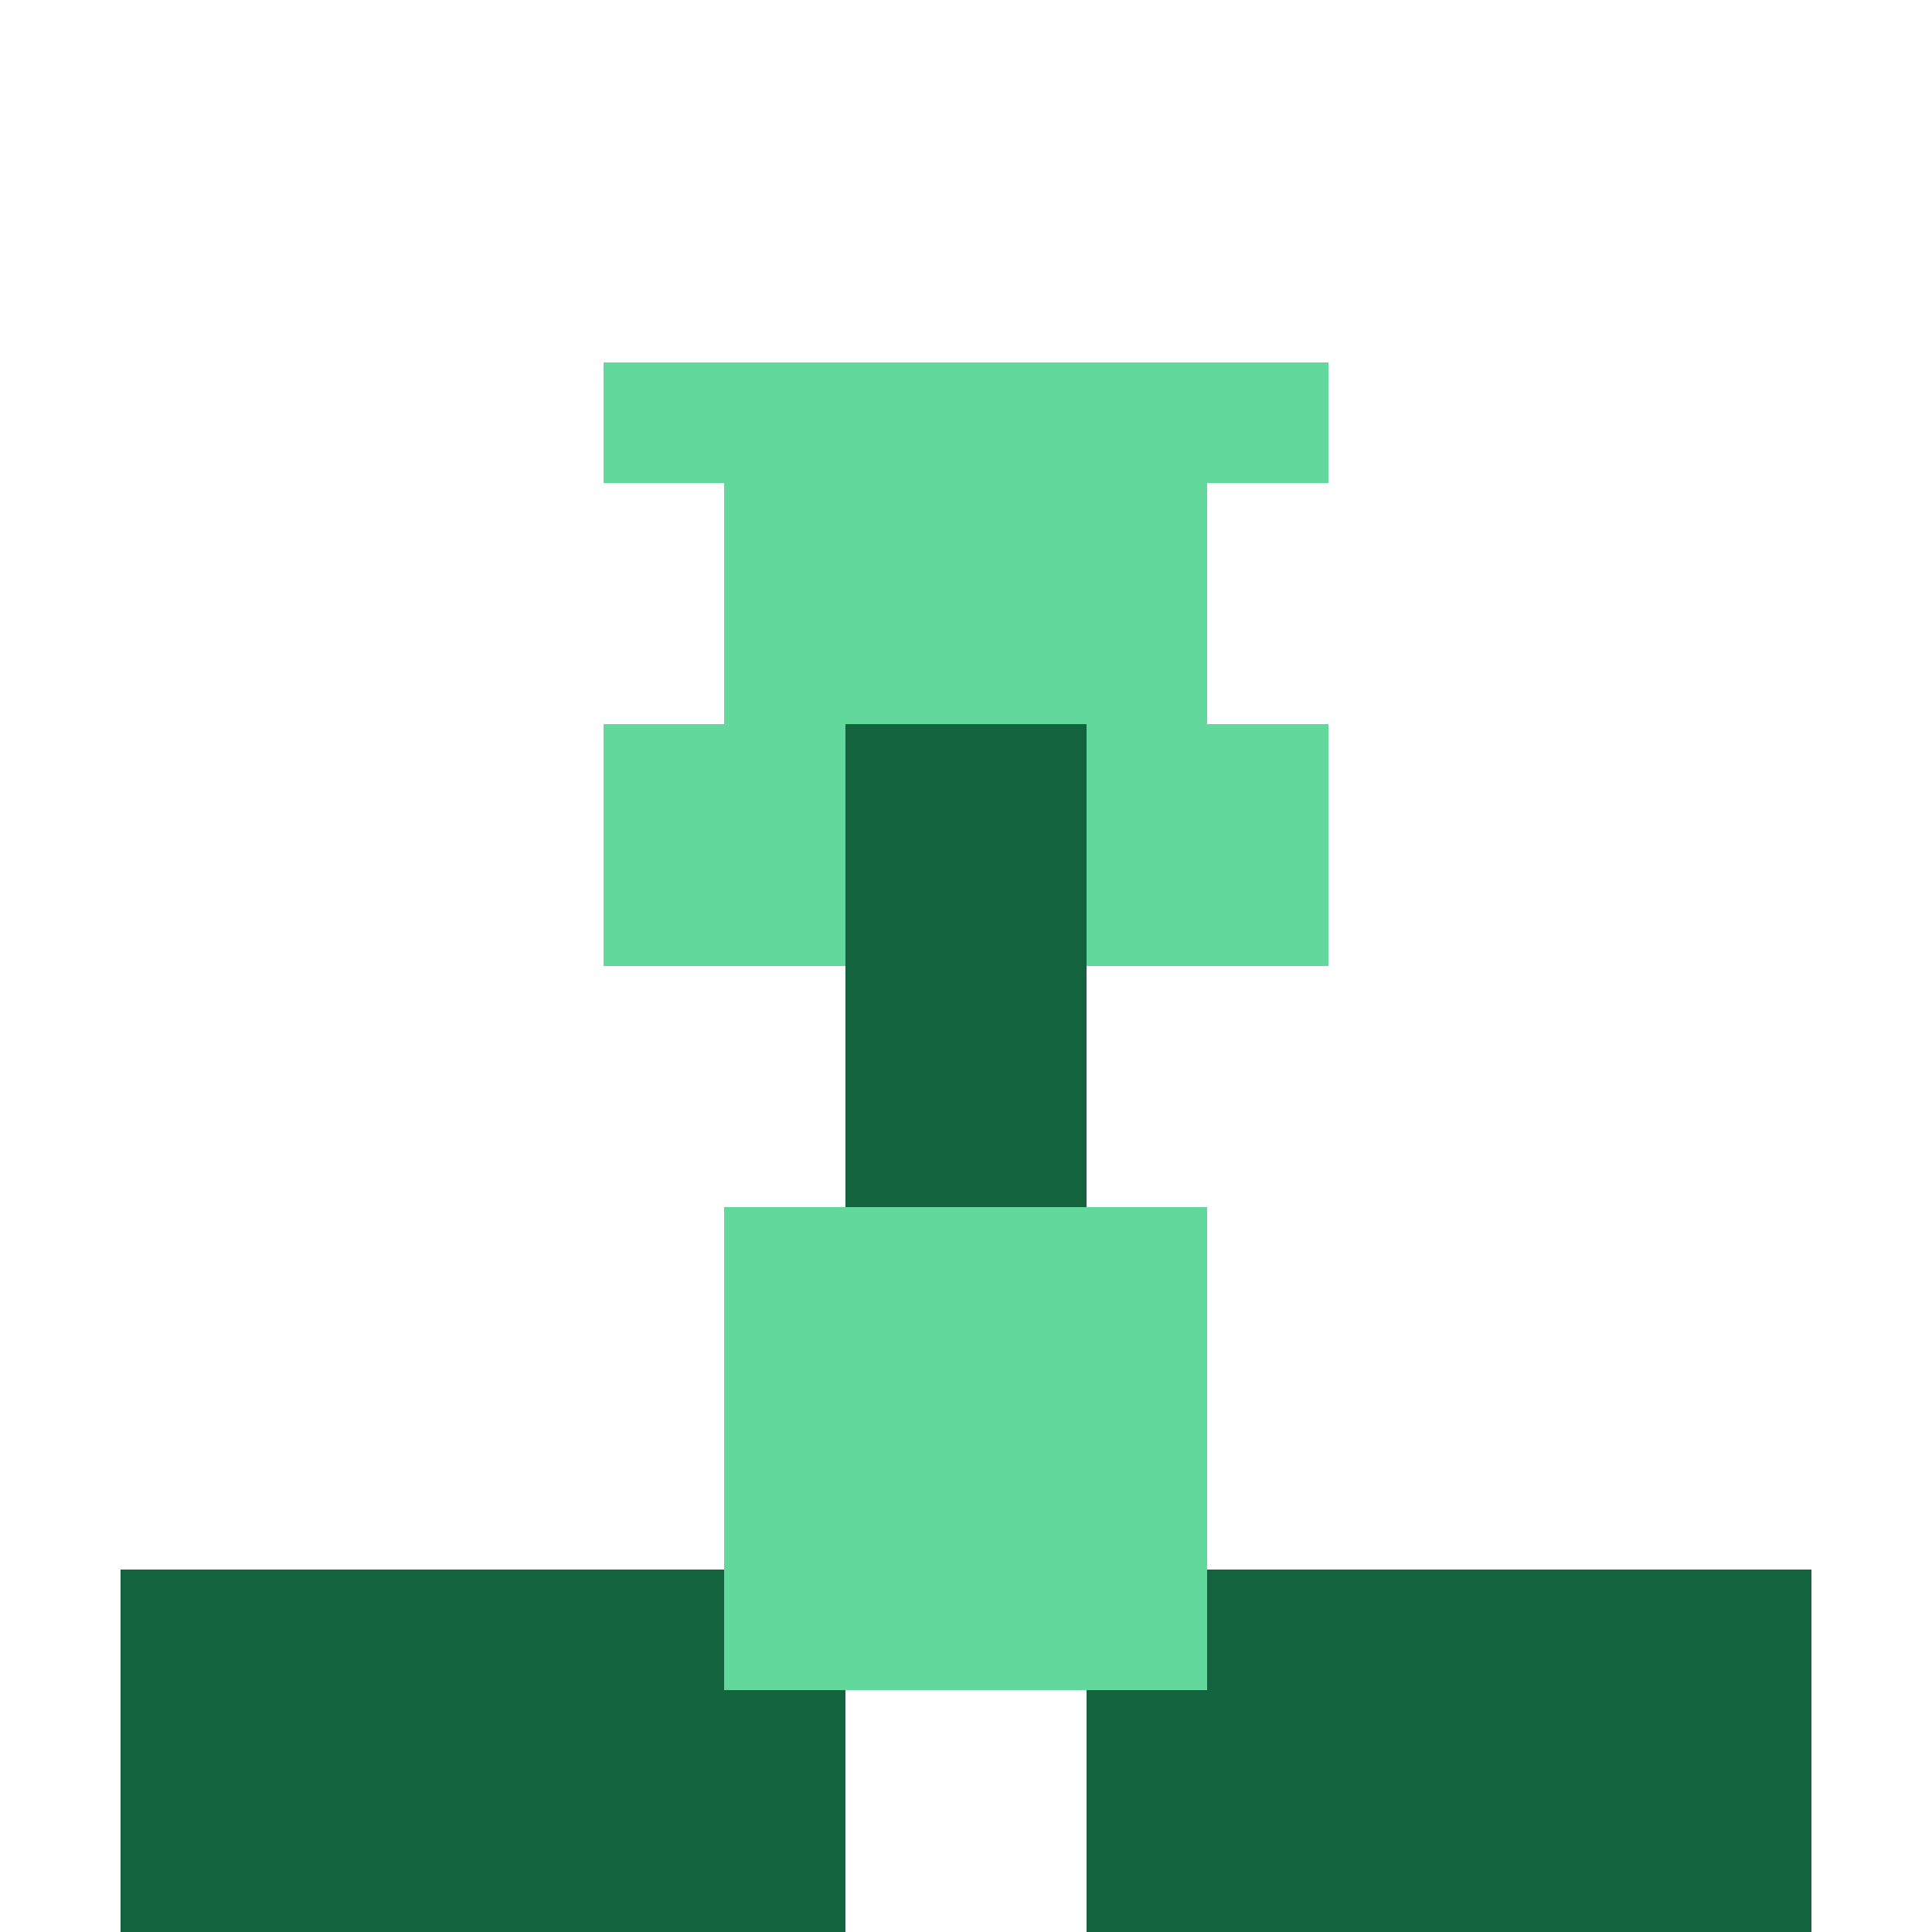
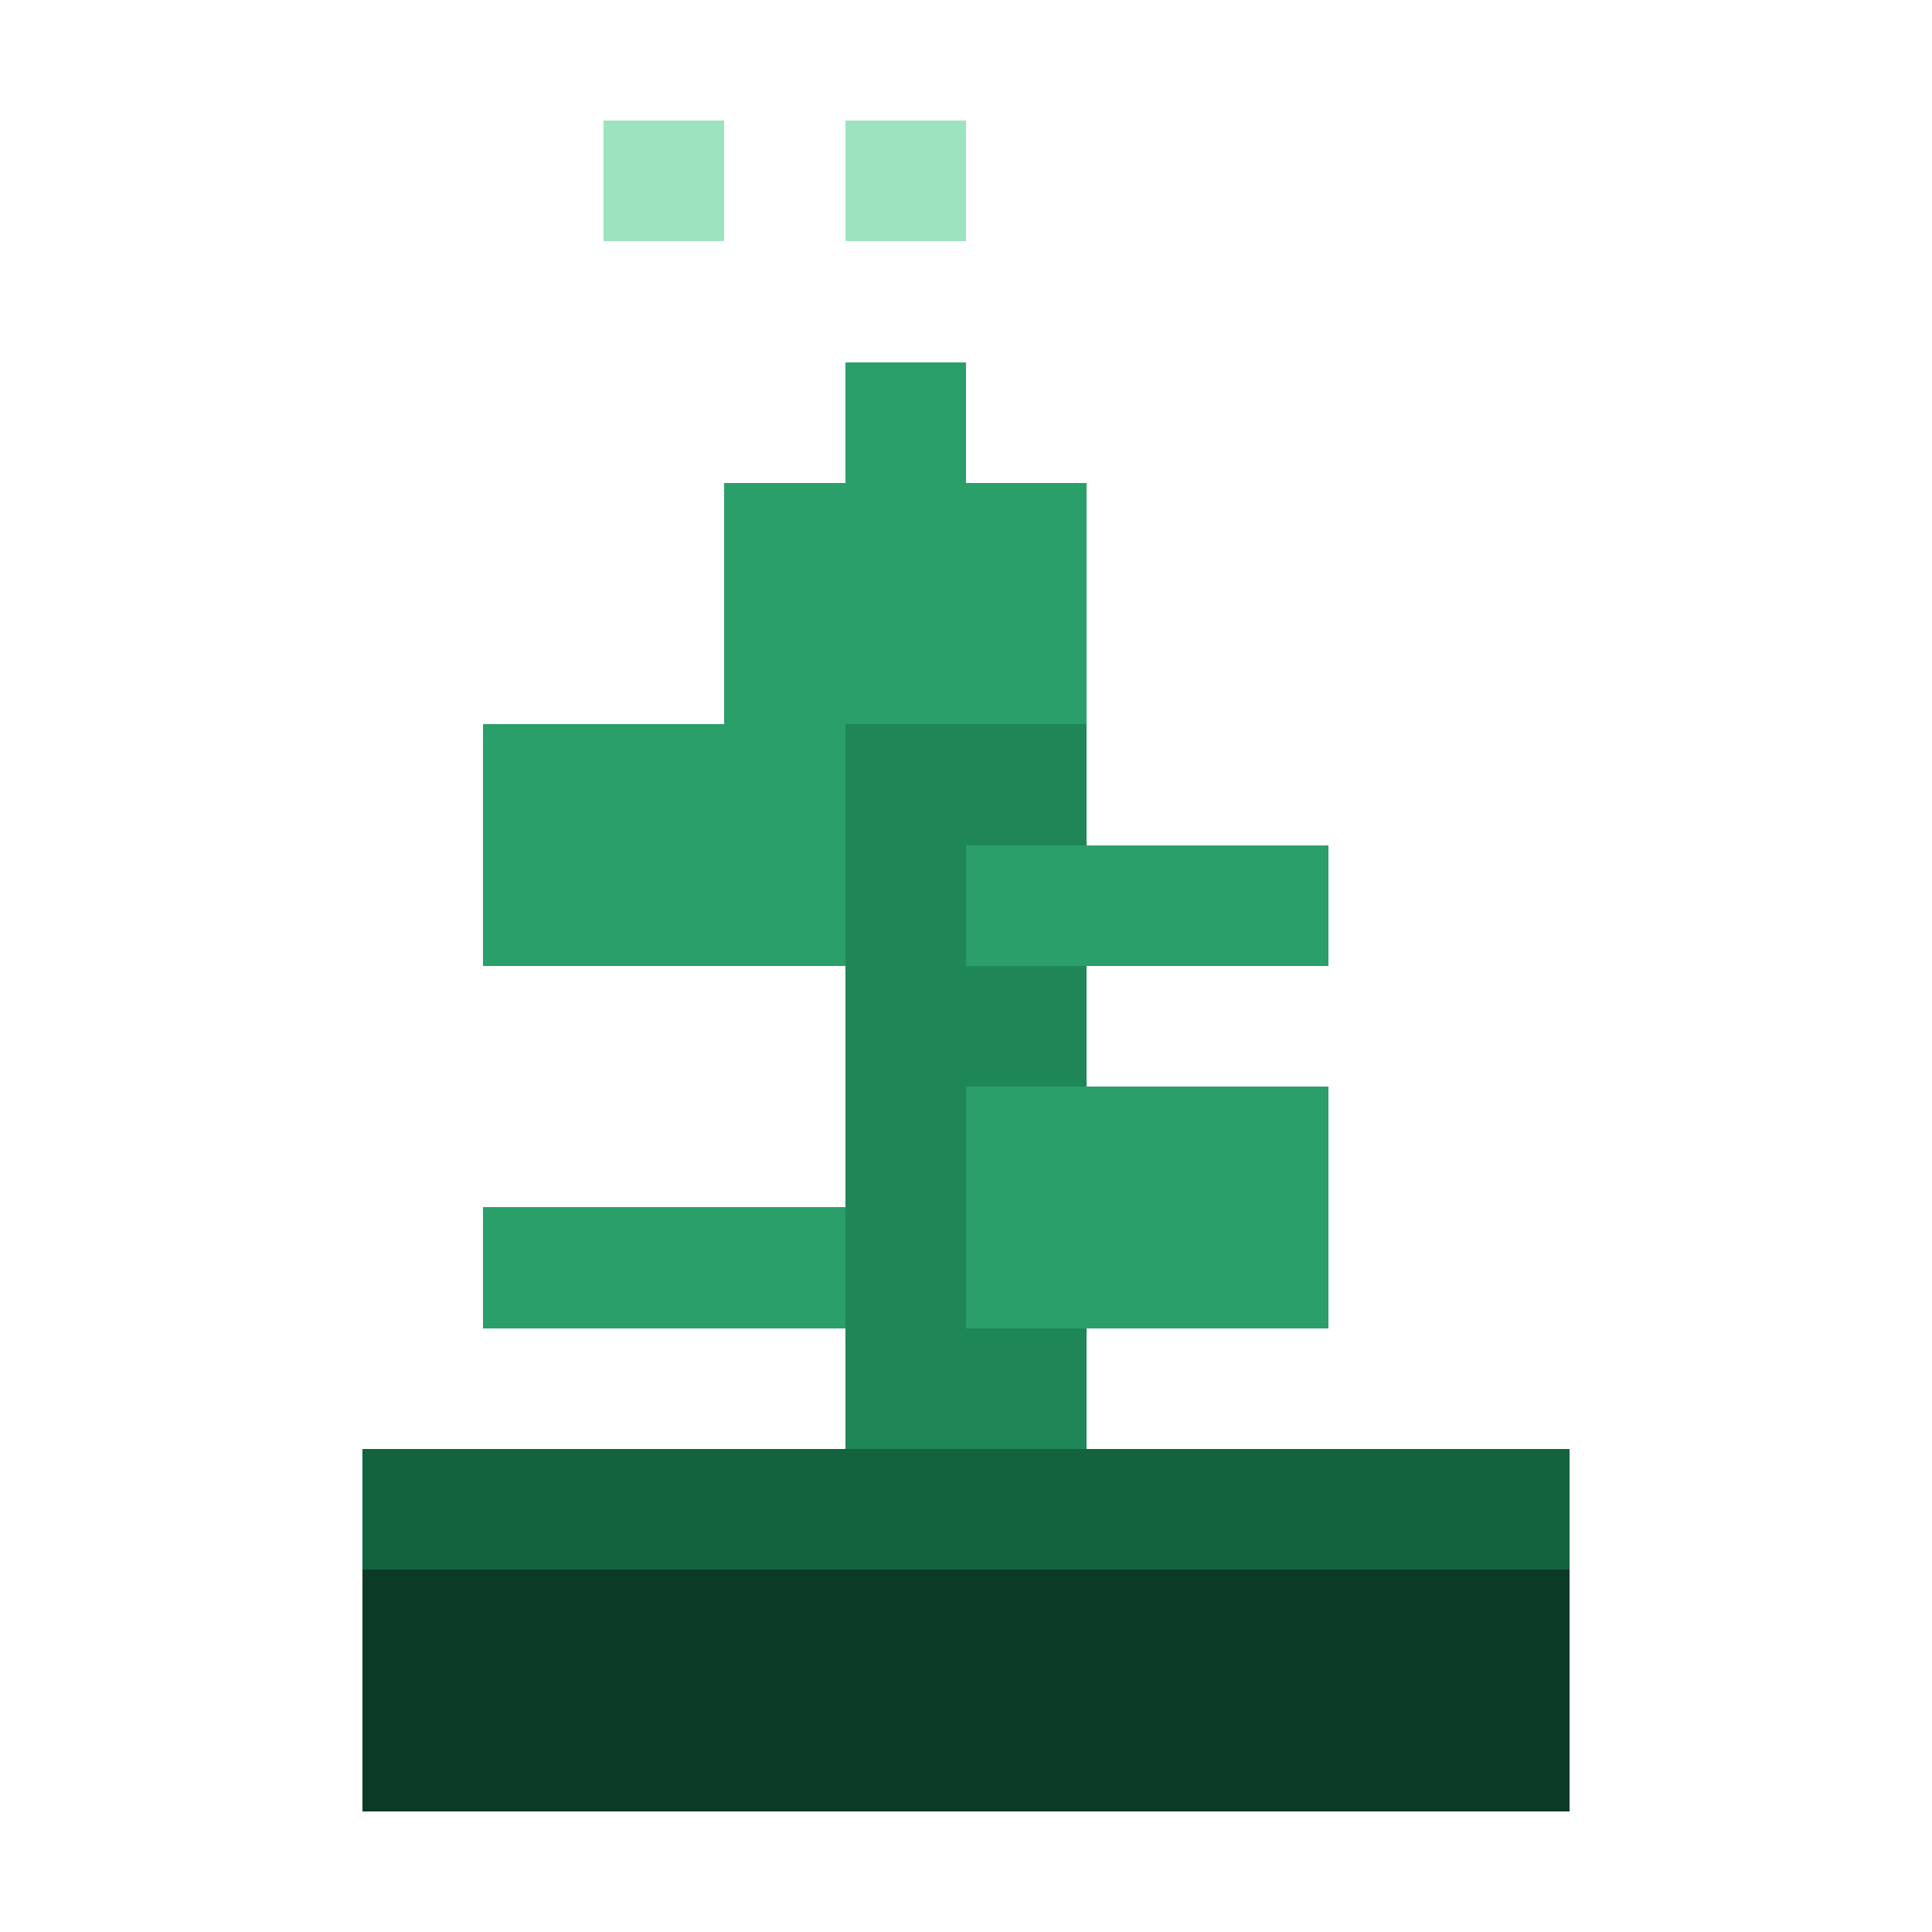
<svg xmlns="http://www.w3.org/2000/svg" width="64" height="64" viewBox="0 0 32 32" fill="none" shape-rendering="crispEdges">
-   <rect x="10" y="6" width="12" height="2" fill="#63D89D" />
-   <rect x="12" y="8" width="8" height="2" fill="#63D89D" />
-   <rect x="12" y="10" width="8" height="2" fill="#63D89D" />
-   <rect x="10" y="12" width="4" height="2" fill="#63D89D" />
-   <rect x="14" y="12" width="4" height="2" fill="#13633F" />
-   <rect x="18" y="12" width="4" height="2" fill="#63D89D" />
-   <rect x="10" y="14" width="4" height="2" fill="#63D89D" />
-   <rect x="14" y="14" width="4" height="2" fill="#13633F" />
-   <rect x="18" y="14" width="4" height="2" fill="#63D89D" />
-   <rect x="14" y="16" width="4" height="2" fill="#13633F" />
-   <rect x="14" y="18" width="4" height="2" fill="#13633F" />
-   <rect x="12" y="20" width="8" height="2" fill="#63D89D" />
-   <rect x="12" y="22" width="8" height="2" fill="#63D89D" />
-   <rect x="12" y="24" width="8" height="2" fill="#63D89D" />
-   <rect x="2" y="26" width="10" height="2" fill="#13633F" />
-   <rect x="12" y="26" width="8" height="2" fill="#63D89D" />
-   <rect x="20" y="26" width="10" height="2" fill="#13633F" />
-   <rect x="2" y="28" width="12" height="2" fill="#13633F" />
-   <rect x="18" y="28" width="12" height="2" fill="#13633F" />
-   <rect x="2" y="30" width="12" height="2" fill="#13633F" />
-   <rect x="18" y="30" width="12" height="2" fill="#13633F" />
+   <rect x="10" y="2" width="2" height="2" fill="#9CE4BF" />
+   <rect x="14" y="2" width="2" height="2" fill="#9CE4BF" />
+   <rect x="14" y="6" width="2" height="2" fill="#2A9F69" />
+   <rect x="12" y="8" width="6" height="2" fill="#2A9F69" />
+   <rect x="12" y="10" width="6" height="2" fill="#2A9F69" />
+   <rect x="8" y="12" width="6" height="2" fill="#2A9F69" />
+   <rect x="14" y="12" width="4" height="2" fill="#1F8757" />
+   <rect x="8" y="14" width="6" height="2" fill="#2A9F69" />
+   <rect x="14" y="14" width="2" height="2" fill="#1F8757" />
+   <rect x="16" y="14" width="6" height="2" fill="#2A9F69" />
+   <rect x="14" y="16" width="4" height="2" fill="#1F8757" />
+   <rect x="14" y="18" width="2" height="2" fill="#1F8757" />
+   <rect x="16" y="18" width="6" height="2" fill="#2A9F69" />
+   <rect x="8" y="20" width="6" height="2" fill="#2A9F69" />
+   <rect x="14" y="20" width="2" height="2" fill="#1F8757" />
+   <rect x="16" y="20" width="6" height="2" fill="#2A9F69" />
+   <rect x="14" y="22" width="4" height="2" fill="#1F8757" />
+   <rect x="6" y="24" width="20" height="2" fill="#13633F" />
+   <rect x="6" y="26" width="20" height="2" fill="#0B3B27" />
+   <rect x="6" y="28" width="20" height="2" fill="#0B3B27" />
</svg>
